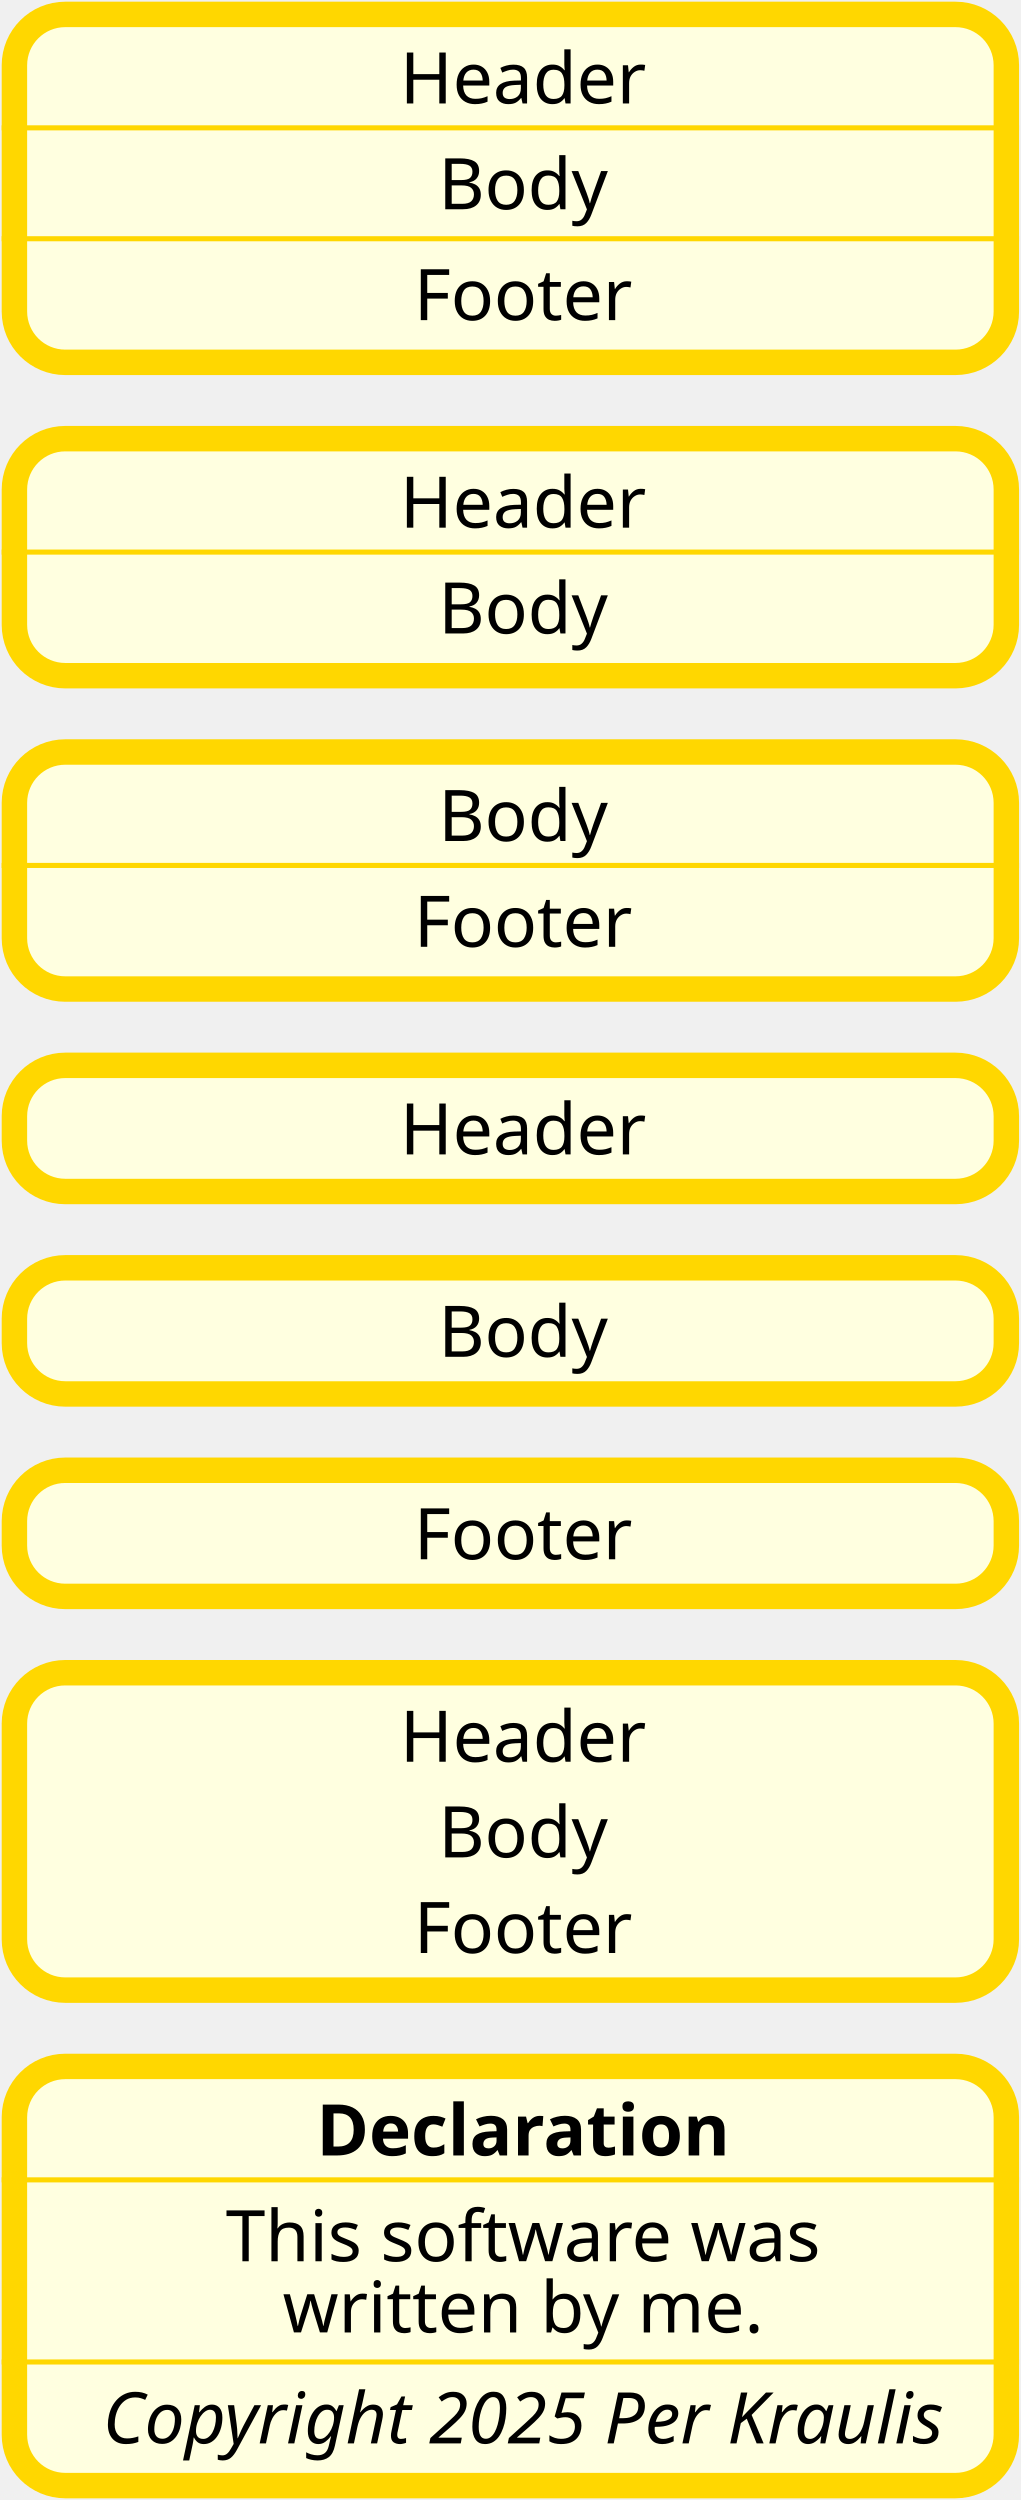
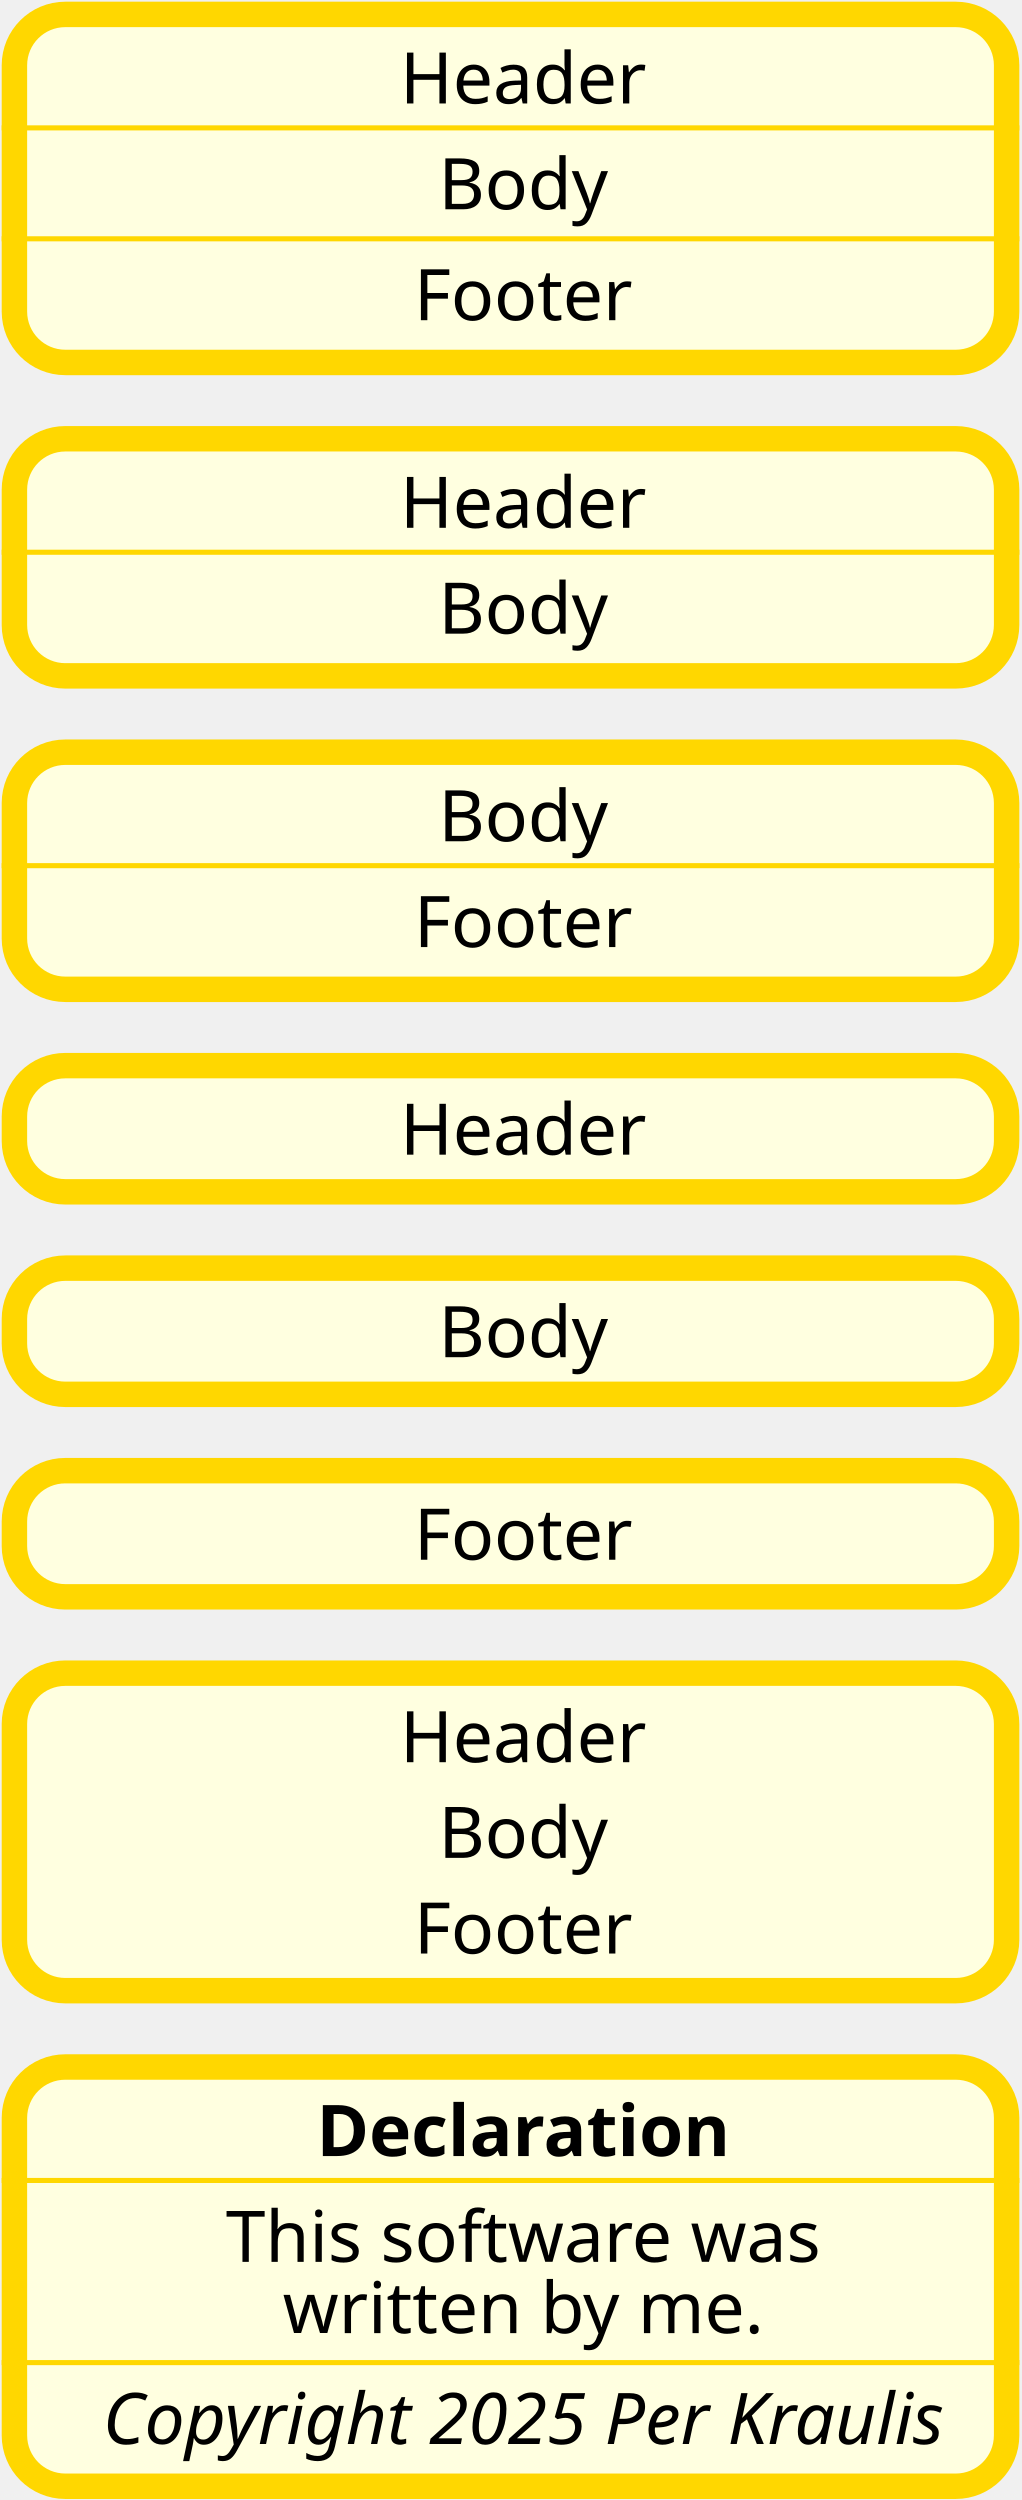
- <svg xmlns="http://www.w3.org/2000/svg" width="301" height="737.200" viewBox="0 0 301 737.200" transform="translate(0.5, 0.5)">
+ <svg xmlns="http://www.w3.org/2000/svg" width="301" height="737" viewBox="0 0 301 737" transform="translate(0.5, 0.5)">
  <g stroke="black" fill="white" font-family="sans-serif" font-size="14">
    <g transform="scale(1.5) translate(0, 0)">
      <g stroke="black" fill="white" font-family="sans-serif" font-size="14">
-         <g transform="translate(0.0, 0)">
+         <g transform="translate(0, 0)">
          <g stroke="black" fill="white" font-family="sans-serif" font-size="14">
            <text x="100" y="18" stroke="none" fill="black" font-size="18" text-anchor="middle">Header</text>
            <rect x="2.5" y="2.5" rx="10" ry="10" width="195" fill="lightyellow" stroke="gold" stroke-width="5" height="68.400" />
            <g stroke="none" fill="black" text-anchor="middle" transform="translate(102.500, 20)">
              <text x="0" y="0">Header</text>
            </g>
            <line x1="0" y1="24.800" x2="200" y2="24.800" stroke="gold" stroke-width="1" />
            <g stroke="none" fill="black" text-anchor="middle" transform="translate(102.500, 40.800)">
              <text x="0" y="0">Body</text>
            </g>
            <line x1="0" y1="46.600" x2="200" y2="46.600" stroke="gold" stroke-width="1" />
            <g stroke="none" fill="black" text-anchor="middle" transform="translate(102.500, 62.600)">
              <text x="0" y="0">Footer</text>
            </g>
          </g>
        </g>
-         <g transform="translate(0.0, 83.4)">
+         <g transform="translate(0, 83.400)">
          <g stroke="black" fill="white" font-family="sans-serif" font-size="14">
            <text x="100" y="18" stroke="none" fill="black" font-size="18" text-anchor="middle">Header</text>
            <rect x="2.5" y="2.5" rx="10" ry="10" width="195" fill="lightyellow" stroke="gold" stroke-width="5" height="46.600" />
            <g stroke="none" fill="black" text-anchor="middle" transform="translate(102.500, 20)">
              <text x="0" y="0">Header</text>
            </g>
            <line x1="0" y1="24.800" x2="200" y2="24.800" stroke="gold" stroke-width="1" />
            <g stroke="none" fill="black" text-anchor="middle" transform="translate(102.500, 40.800)">
              <text x="0" y="0">Body</text>
            </g>
          </g>
        </g>
-         <g transform="translate(0.0, 145.0)">
+         <g transform="translate(0, 145)">
          <g stroke="black" fill="white" font-family="sans-serif" font-size="14">
            <rect x="2.5" y="2.5" rx="10" ry="10" width="195" fill="lightyellow" stroke="gold" stroke-width="5" height="46.600" />
            <g stroke="none" fill="black" text-anchor="middle" transform="translate(102.500, 20)">
              <text x="0" y="0">Body</text>
            </g>
            <line x1="0" y1="24.800" x2="200" y2="24.800" stroke="gold" stroke-width="1" />
            <g stroke="none" fill="black" text-anchor="middle" transform="translate(102.500, 40.800)">
              <text x="0" y="0">Footer</text>
            </g>
          </g>
        </g>
-         <g transform="translate(0.0, 206.6)">
+         <g transform="translate(0, 206.600)">
          <g stroke="black" fill="white" font-family="sans-serif" font-size="14">
            <text x="100" y="18" stroke="none" fill="black" font-size="18" text-anchor="middle">Header</text>
            <rect x="2.5" y="2.5" rx="10" ry="10" width="195" fill="lightyellow" stroke="gold" stroke-width="5" height="24.800" />
            <g stroke="none" fill="black" text-anchor="middle" transform="translate(102.500, 20)">
              <text x="0" y="0">Header</text>
            </g>
          </g>
        </g>
-         <g transform="translate(0.0, 246.4)">
+         <g transform="translate(0, 246.400)">
          <g stroke="black" fill="white" font-family="sans-serif" font-size="14">
            <rect x="2.5" y="2.5" rx="10" ry="10" width="195" fill="lightyellow" stroke="gold" stroke-width="5" height="24.800" />
            <g stroke="none" fill="black" text-anchor="middle" transform="translate(102.500, 20)">
              <text x="0" y="0">Body</text>
            </g>
          </g>
        </g>
-         <g transform="translate(0.0, 286.2)">
+         <g transform="translate(0, 286.200)">
          <g stroke="black" fill="white" font-family="sans-serif" font-size="14">
            <rect x="2.5" y="2.5" rx="10" ry="10" width="195" fill="lightyellow" stroke="gold" stroke-width="5" height="24.800" />
            <g stroke="none" fill="black" text-anchor="middle" transform="translate(102.500, 20)">
              <text x="0" y="0">Footer</text>
            </g>
          </g>
        </g>
-         <g transform="translate(0.0, 326.0)">
+         <g transform="translate(0, 326)">
          <g stroke="black" fill="white" font-family="sans-serif" font-size="14">
            <text x="100" y="18" stroke="none" fill="black" font-size="18" text-anchor="middle">Header</text>
            <rect x="2.5" y="2.5" rx="10" ry="10" width="195" fill="lightyellow" stroke="gold" stroke-width="5" height="62.400" />
            <g stroke="none" fill="black" text-anchor="middle" transform="translate(102.500, 20)">
              <text x="0" y="0">Header</text>
            </g>
            <g stroke="none" fill="black" text-anchor="middle" transform="translate(102.500, 38.800)">
              <text x="0" y="0">Body</text>
            </g>
            <g stroke="none" fill="black" text-anchor="middle" transform="translate(102.500, 57.600)">
              <text x="0" y="0">Footer</text>
            </g>
          </g>
        </g>
-         <g transform="translate(0.0, 403.4)">
+         <g transform="translate(0, 403.400)">
          <g stroke="black" fill="white" font-family="sans-serif" font-size="14">
            <text x="100" y="18" stroke="none" fill="black" font-size="18" text-anchor="middle" font-weight="bold">Declaration</text>
            <rect x="2.5" y="2.5" rx="10" ry="10" width="195" fill="lightyellow" stroke="gold" stroke-width="5" height="82.400" />
            <g stroke="none" fill="black" text-anchor="middle" font-weight="bold" transform="translate(102.500, 20)">
              <text x="0" y="0">Declaration</text>
            </g>
            <line x1="0" y1="24.800" x2="200" y2="24.800" stroke="gold" stroke-width="1" />
            <g stroke="none" fill="black" text-anchor="middle" transform="translate(102.500, 40.800)">
              <text x="0" y="0">This software was</text>
              <text x="0" y="14">written by me.</text>
            </g>
            <line x1="0" y1="60.600" x2="200" y2="60.600" stroke="gold" stroke-width="1" />
            <g stroke="none" fill="black" text-anchor="middle" font-style="italic" transform="translate(102.500, 76.600)">
              <text x="0" y="0">Copyright 2025 Per Kraulis</text>
            </g>
          </g>
        </g>
      </g>
    </g>
  </g>
</svg>
